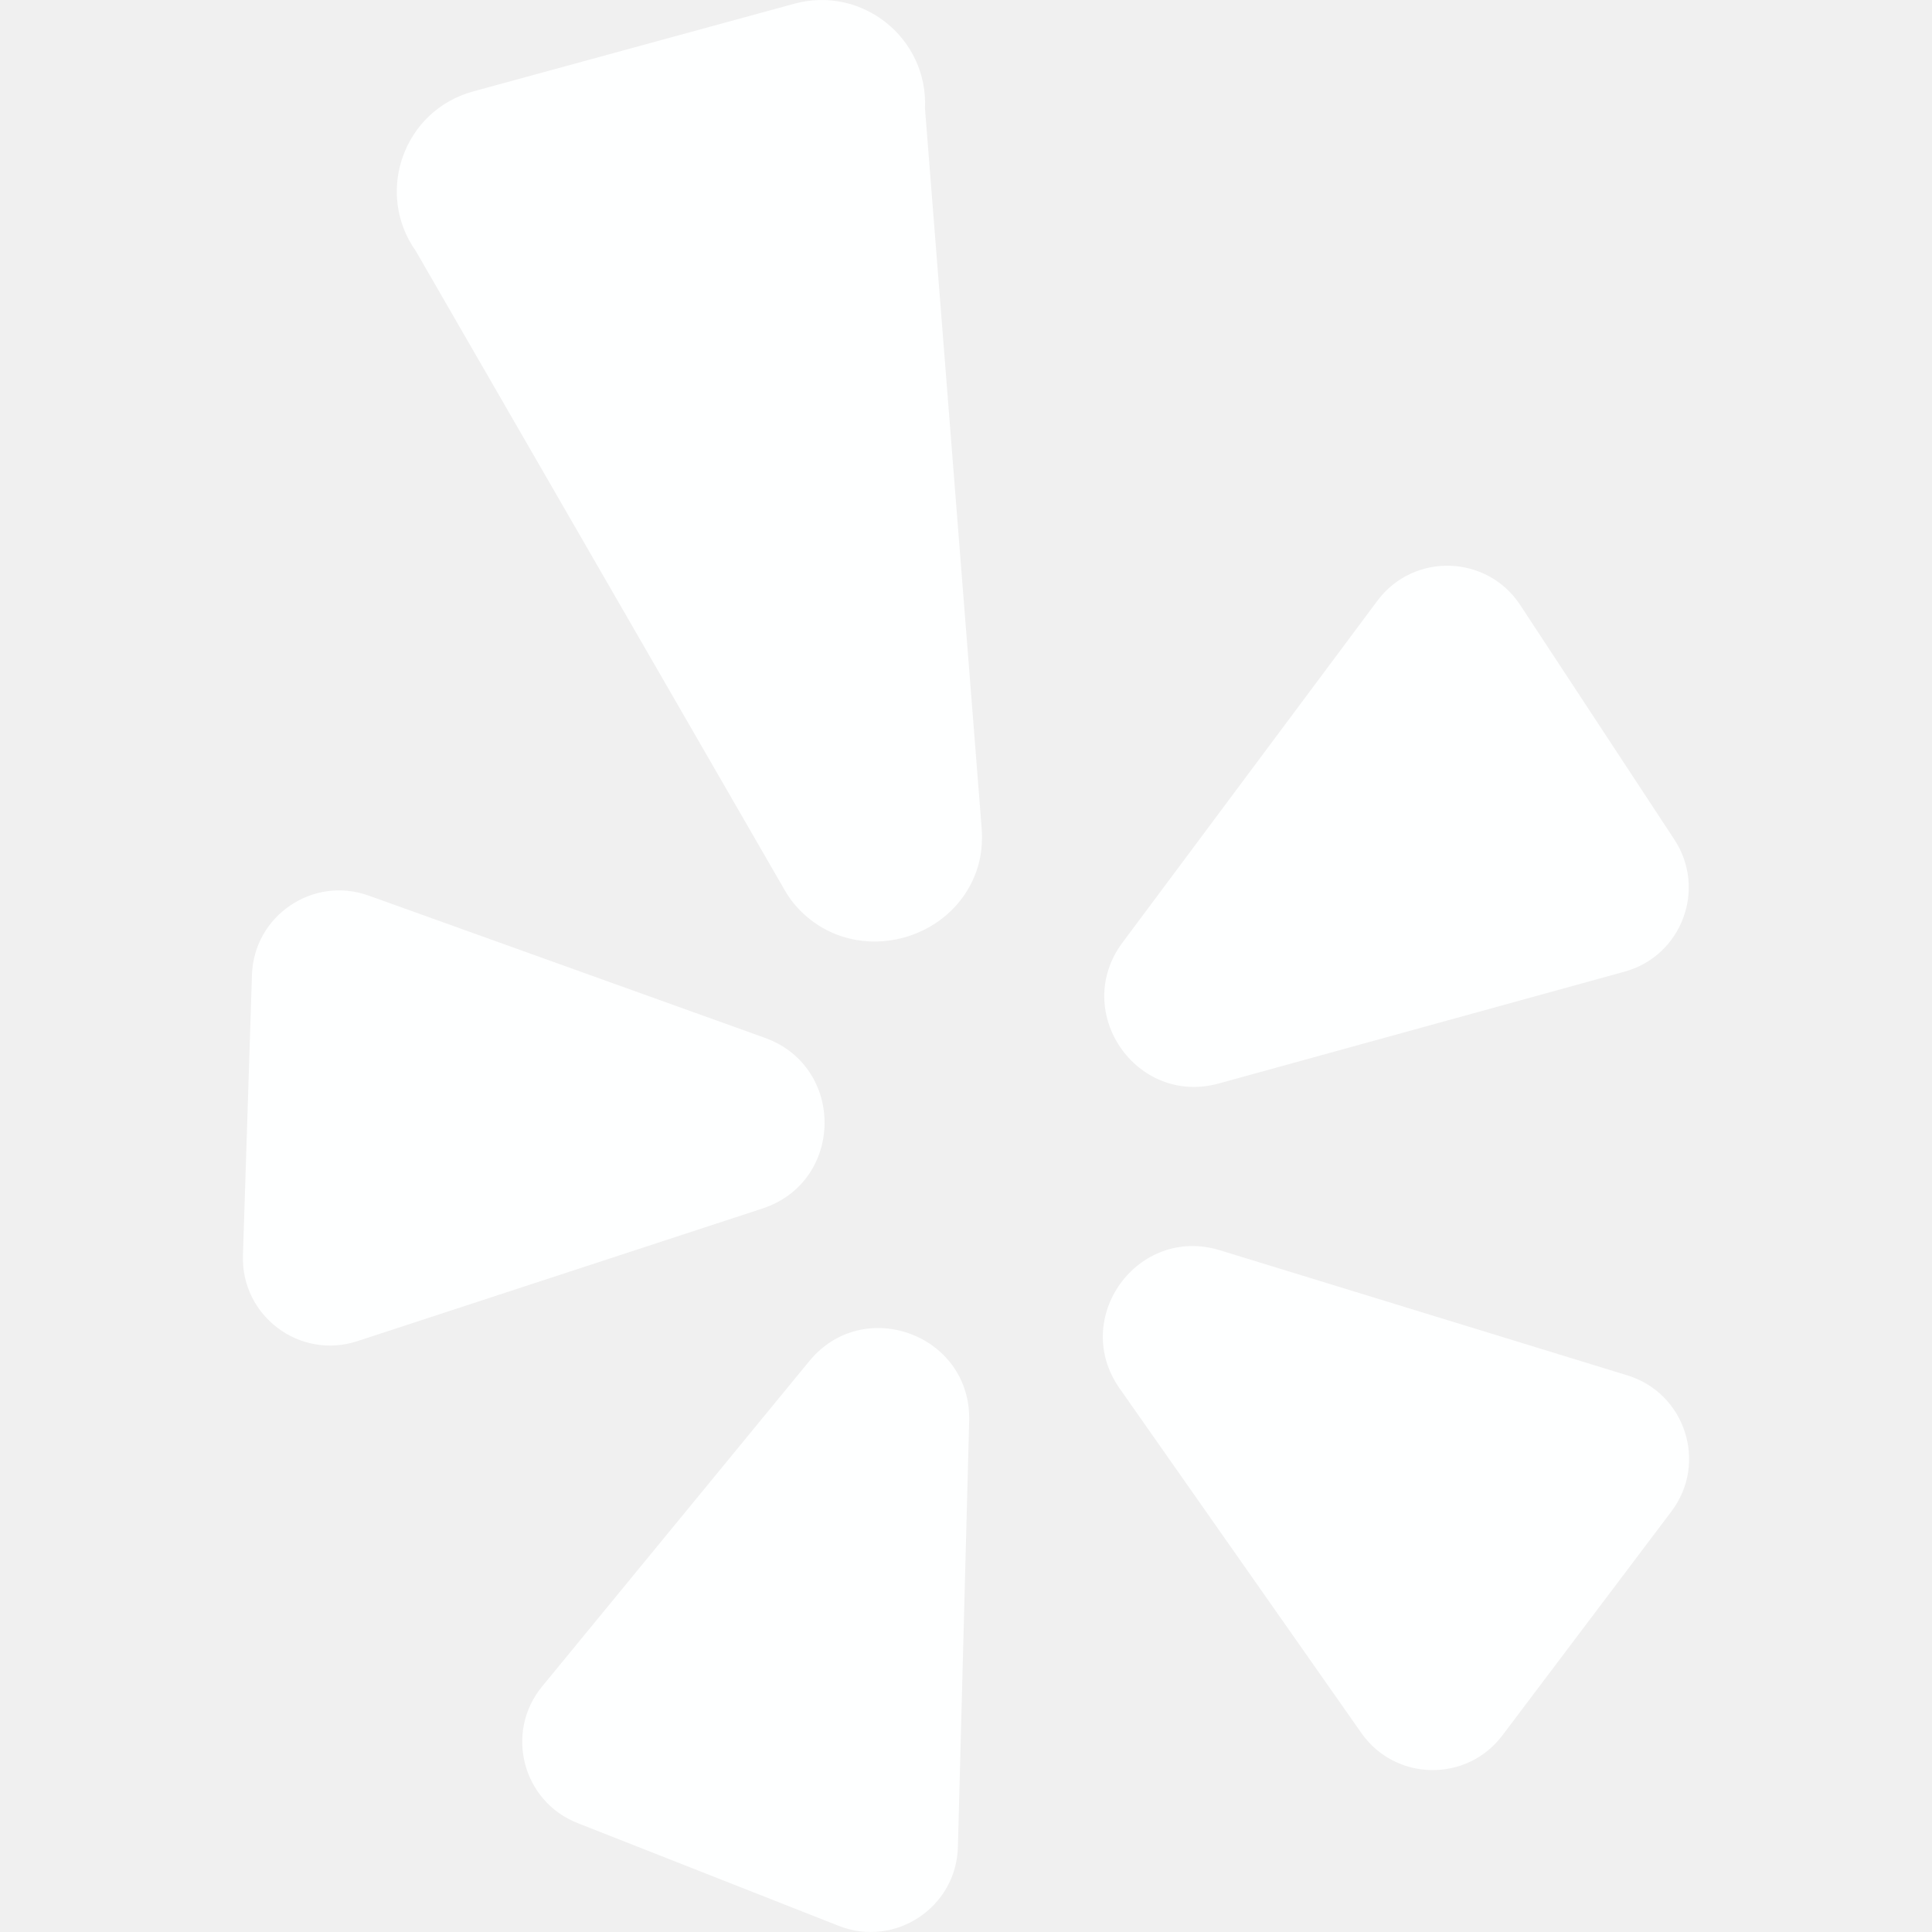
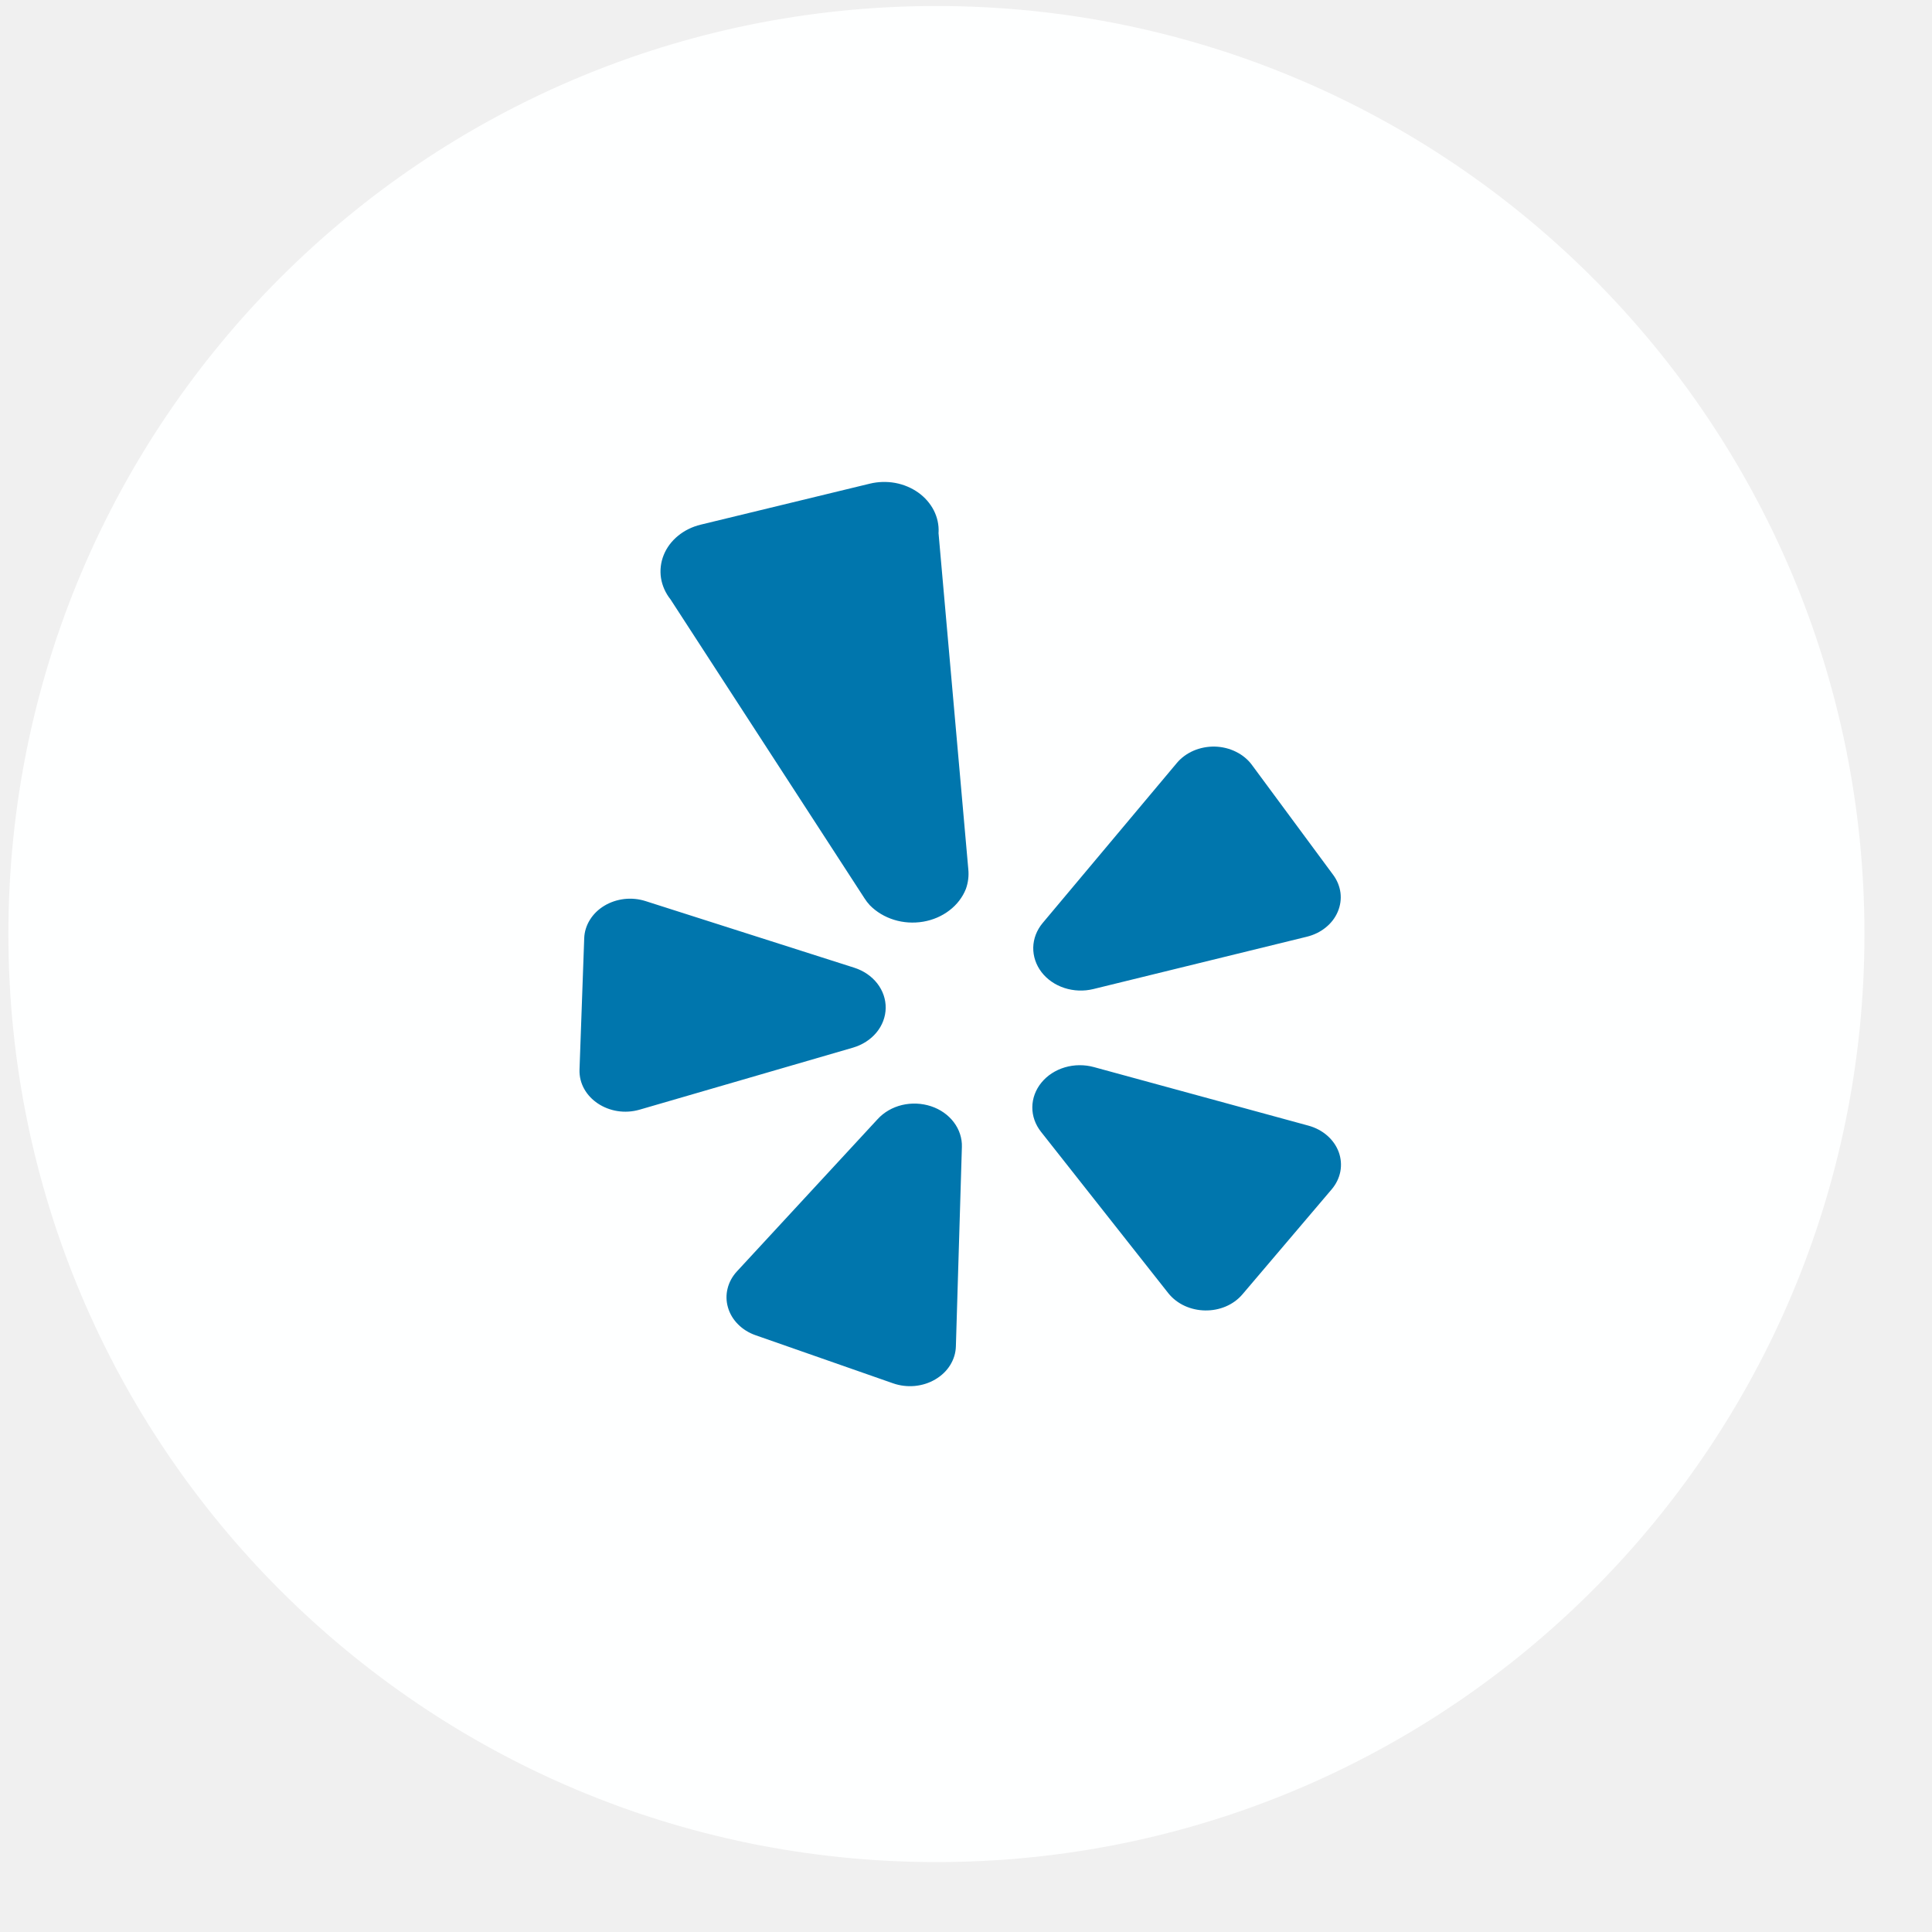
- <svg xmlns="http://www.w3.org/2000/svg" height="24" width="24" version="1.1" id="Layer_1" viewBox="0 0 435.646 435.646" xml:space="preserve">
-   <g>
-     <path style="fill:#FEFFFF;" d="M182.47,306.937l-60.235,73.351c-8.475,10.32-4.426,25.905,8,30.796l58.889,23.178   c12.704,5,26.514-4.141,26.875-17.789l2.539-96.083C219.05,301.021,194.766,291.964,182.47,306.937z" />
-     <path style="fill:#FEFFFF;" d="M172.459,234.019l-89.331-32.073c-12.569-4.513-25.886,4.539-26.315,17.887l-2.033,63.253   c-0.439,13.646,12.813,23.58,25.788,19.331l91.345-29.907C190.327,266.482,190.694,240.566,172.459,234.019z" />
-     <path style="fill:#FEFFFF;" d="M274.839,244.311l91.502-25.22c12.874-3.548,18.549-18.617,11.214-29.777l-34.762-52.883   c-7.499-11.408-24.054-11.899-32.215-0.954l-57.458,77.052C241.537,228.061,256.161,249.46,274.839,244.311z" />
-     <path style="fill:#FEFFFF;" d="M208.574,24.431c0.728-15.826-14.185-27.765-29.469-23.591l-72.428,19.78   c-15.625,4.267-22.261,22.761-12.914,35.989l83.116,143.998c0.675,1.169,1.419,2.302,2.294,3.331   c12.309,14.465,35.417,9.105,41.113-7.828c1.023-3.042,1.311-6.284,1.059-9.484L208.574,24.431z" />
-     <path style="fill:#FEFFFF;" d="M366.966,310.135l-91.883-28.213c-18.521-5.687-33.759,15.279-22.631,31.14l54.511,77.7   c7.669,10.932,23.77,11.211,31.813,0.551l38.12-50.516C385.12,329.899,380.017,314.143,366.966,310.135z" />
+ <svg xmlns="http://www.w3.org/2000/svg" width="46" height="46" viewBox="0 0 46 46" fill="none">
+   <g clip-path="url(#clip0_672_29762)">
+     <ellipse cx="22.296" cy="22.239" rx="22.096" ry="22.096" fill="#FEFFFF" />
+     <path d="M20.898 26.644L17.548 30.269C17.438 30.387 17.361 30.527 17.324 30.677C17.286 30.827 17.289 30.982 17.333 31.131C17.376 31.28 17.458 31.417 17.573 31.532C17.687 31.647 17.831 31.736 17.992 31.792L21.266 32.937C21.43 32.994 21.606 33.015 21.781 32.999C21.956 32.982 22.124 32.929 22.27 32.842C22.417 32.756 22.538 32.64 22.623 32.503C22.708 32.366 22.755 32.213 22.759 32.057L22.902 27.31C22.909 27.1 22.841 26.893 22.71 26.72C22.578 26.545 22.388 26.412 22.167 26.339C21.945 26.266 21.704 26.256 21.476 26.31C21.248 26.365 21.047 26.482 20.898 26.644ZM20.34 23.041L15.371 21.455C15.209 21.403 15.036 21.386 14.865 21.405C14.694 21.425 14.53 21.48 14.388 21.566C14.245 21.652 14.128 21.767 14.045 21.901C13.962 22.035 13.915 22.185 13.91 22.338L13.798 25.465C13.774 26.14 14.511 26.629 15.231 26.42L20.309 24.944C20.533 24.878 20.728 24.753 20.868 24.584C21.008 24.415 21.084 24.212 21.088 24.002C21.091 23.793 21.021 23.587 20.887 23.415C20.753 23.243 20.562 23.112 20.34 23.041ZM26.032 23.549L31.119 22.302C31.285 22.261 31.439 22.186 31.566 22.082C31.694 21.979 31.792 21.85 31.852 21.707C31.913 21.563 31.935 21.409 31.916 21.256C31.896 21.104 31.837 20.958 31.742 20.83L29.81 18.216C29.714 18.084 29.583 17.976 29.429 17.9C29.275 17.823 29.103 17.781 28.927 17.776C28.75 17.772 28.576 17.806 28.417 17.874C28.259 17.943 28.121 18.044 28.017 18.17L24.824 21.978C24.684 22.146 24.606 22.349 24.601 22.558C24.597 22.768 24.666 22.973 24.798 23.146C24.931 23.319 25.121 23.451 25.342 23.523C25.563 23.595 25.804 23.605 26.032 23.549ZM22.347 12.682C22.357 12.5 22.318 12.319 22.234 12.153C22.149 11.987 22.022 11.841 21.862 11.727C21.702 11.614 21.515 11.535 21.314 11.498C21.114 11.462 20.906 11.468 20.709 11.516L16.683 12.492C16.481 12.541 16.296 12.632 16.143 12.758C15.989 12.884 15.872 13.041 15.802 13.216C15.732 13.39 15.71 13.578 15.738 13.762C15.767 13.945 15.845 14.121 15.965 14.272L20.583 21.388C20.62 21.447 20.663 21.502 20.711 21.554C20.866 21.712 21.064 21.831 21.287 21.9C21.509 21.969 21.748 21.984 21.98 21.945C22.211 21.906 22.427 21.813 22.605 21.676C22.784 21.54 22.919 21.363 22.997 21.166C23.051 21.015 23.071 20.856 23.055 20.698L22.345 12.682H22.347ZM31.153 26.801L26.046 25.407C25.82 25.345 25.578 25.347 25.354 25.413C25.13 25.479 24.935 25.606 24.796 25.776C24.657 25.946 24.581 26.151 24.579 26.361C24.577 26.571 24.65 26.776 24.786 26.948L27.815 30.788C28.244 31.327 29.139 31.342 29.585 30.814L31.706 28.318C31.812 28.194 31.883 28.048 31.913 27.893C31.942 27.739 31.929 27.581 31.875 27.431C31.82 27.282 31.726 27.147 31.601 27.038C31.475 26.928 31.322 26.847 31.153 26.801Z" fill="#0076AD" />
  </g>
+   <defs>
+     <clipPath id="clip0_672_29762">
+       <rect width="45.325" height="45.325" fill="white" transform="translate(0.200195 0.143555)" />
+     </clipPath>
+   </defs>
</svg>
